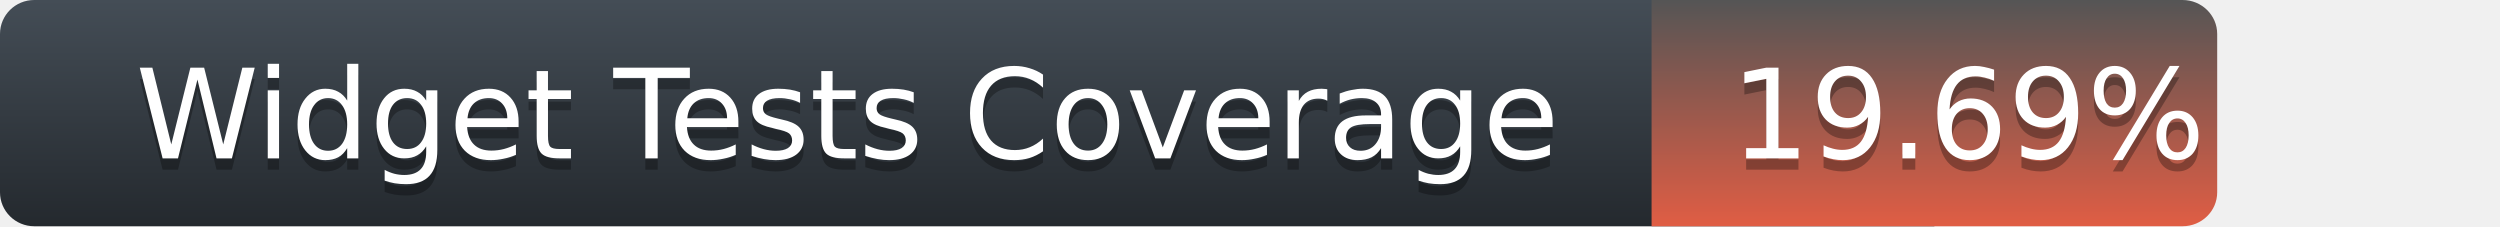
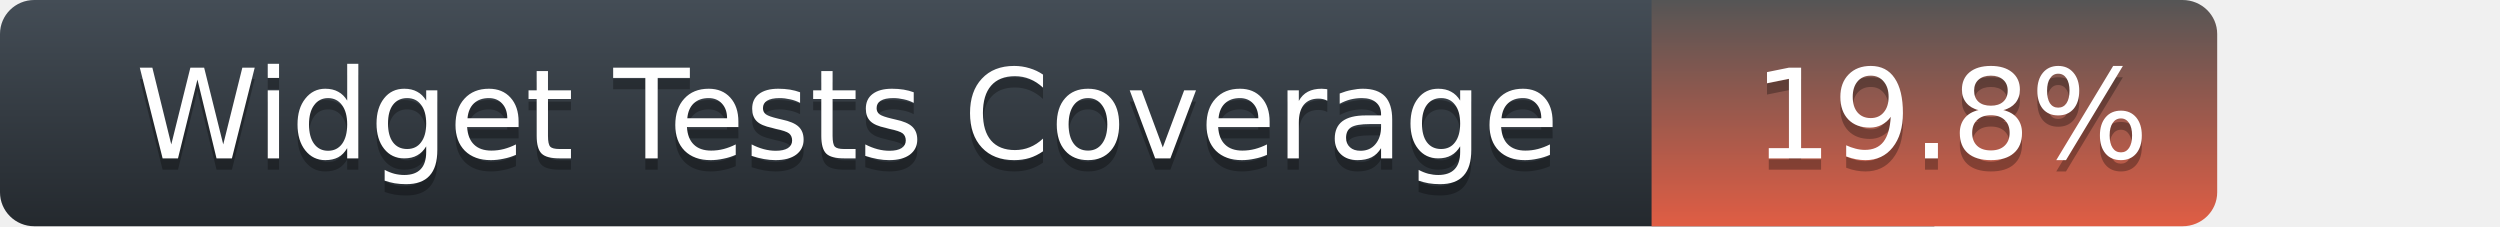
<svg xmlns="http://www.w3.org/2000/svg" width="221" height="20">
  <defs>
    <linearGradient id="title-fill" x1="50%" y1="0%" x2="50%" y2="100%">
      <stop stop-color="#444D56" offset="0%" />
      <stop stop-color="#24292E" offset="100%" />
    </linearGradient>
    <linearGradient id="coverage-fill" x1="50%" y1="0%" x2="50%" y2="100%">
      <stop stop-color="#555" offset="0%" />
      <stop stop-color="#e05d44" offset="100%" />
    </linearGradient>
  </defs>
  <g fill="none" fill-rule="evenodd">
    <g font-family="'DejaVu Sans',Verdana,Geneva,sans-serif" font-size="11">
      <path d="M0,3 C0,1.343 1.355,0 3.027,0 L171,0 L171,20 L3.027,20 C1.355,20 0,18.657 0,17 L0,3 Z" fill="url(#title-fill)" fill-rule="nonzero" />
      <text fill="#010101" fill-opacity=".3">
        <tspan x="12" y="15" aria-hidden="true">Widget Tests Coverage</tspan>
      </text>
      <text fill="#FFFFFF">
        <tspan x="12" y="14">Widget Tests Coverage</tspan>
      </text>
    </g>
    <g transform="translate(146)" font-family="'DejaVu Sans',Verdana,Geneva,sans-serif" font-size="11">
      <path d="M0 0h46.939C48.629 0 50 1.343 50 3v14c0 1.657-1.37 3-3.061 3H0V0z" fill="url(#coverage-fill)" fill-rule="nonzero" />
      <text fill="#010101" fill-opacity=".3" aria-hidden="true">
-         <tspan x="7" y="15">19.69%</tspan>
+         <tspan x="9" y="15">19.8%</tspan>
      </text>
      <text fill="#FFFFFF">
-         <tspan x="7" y="14">19.69%</tspan>
+         <tspan x="9" y="14">19.8%</tspan>
      </text>
    </g>
  </g>
</svg>
